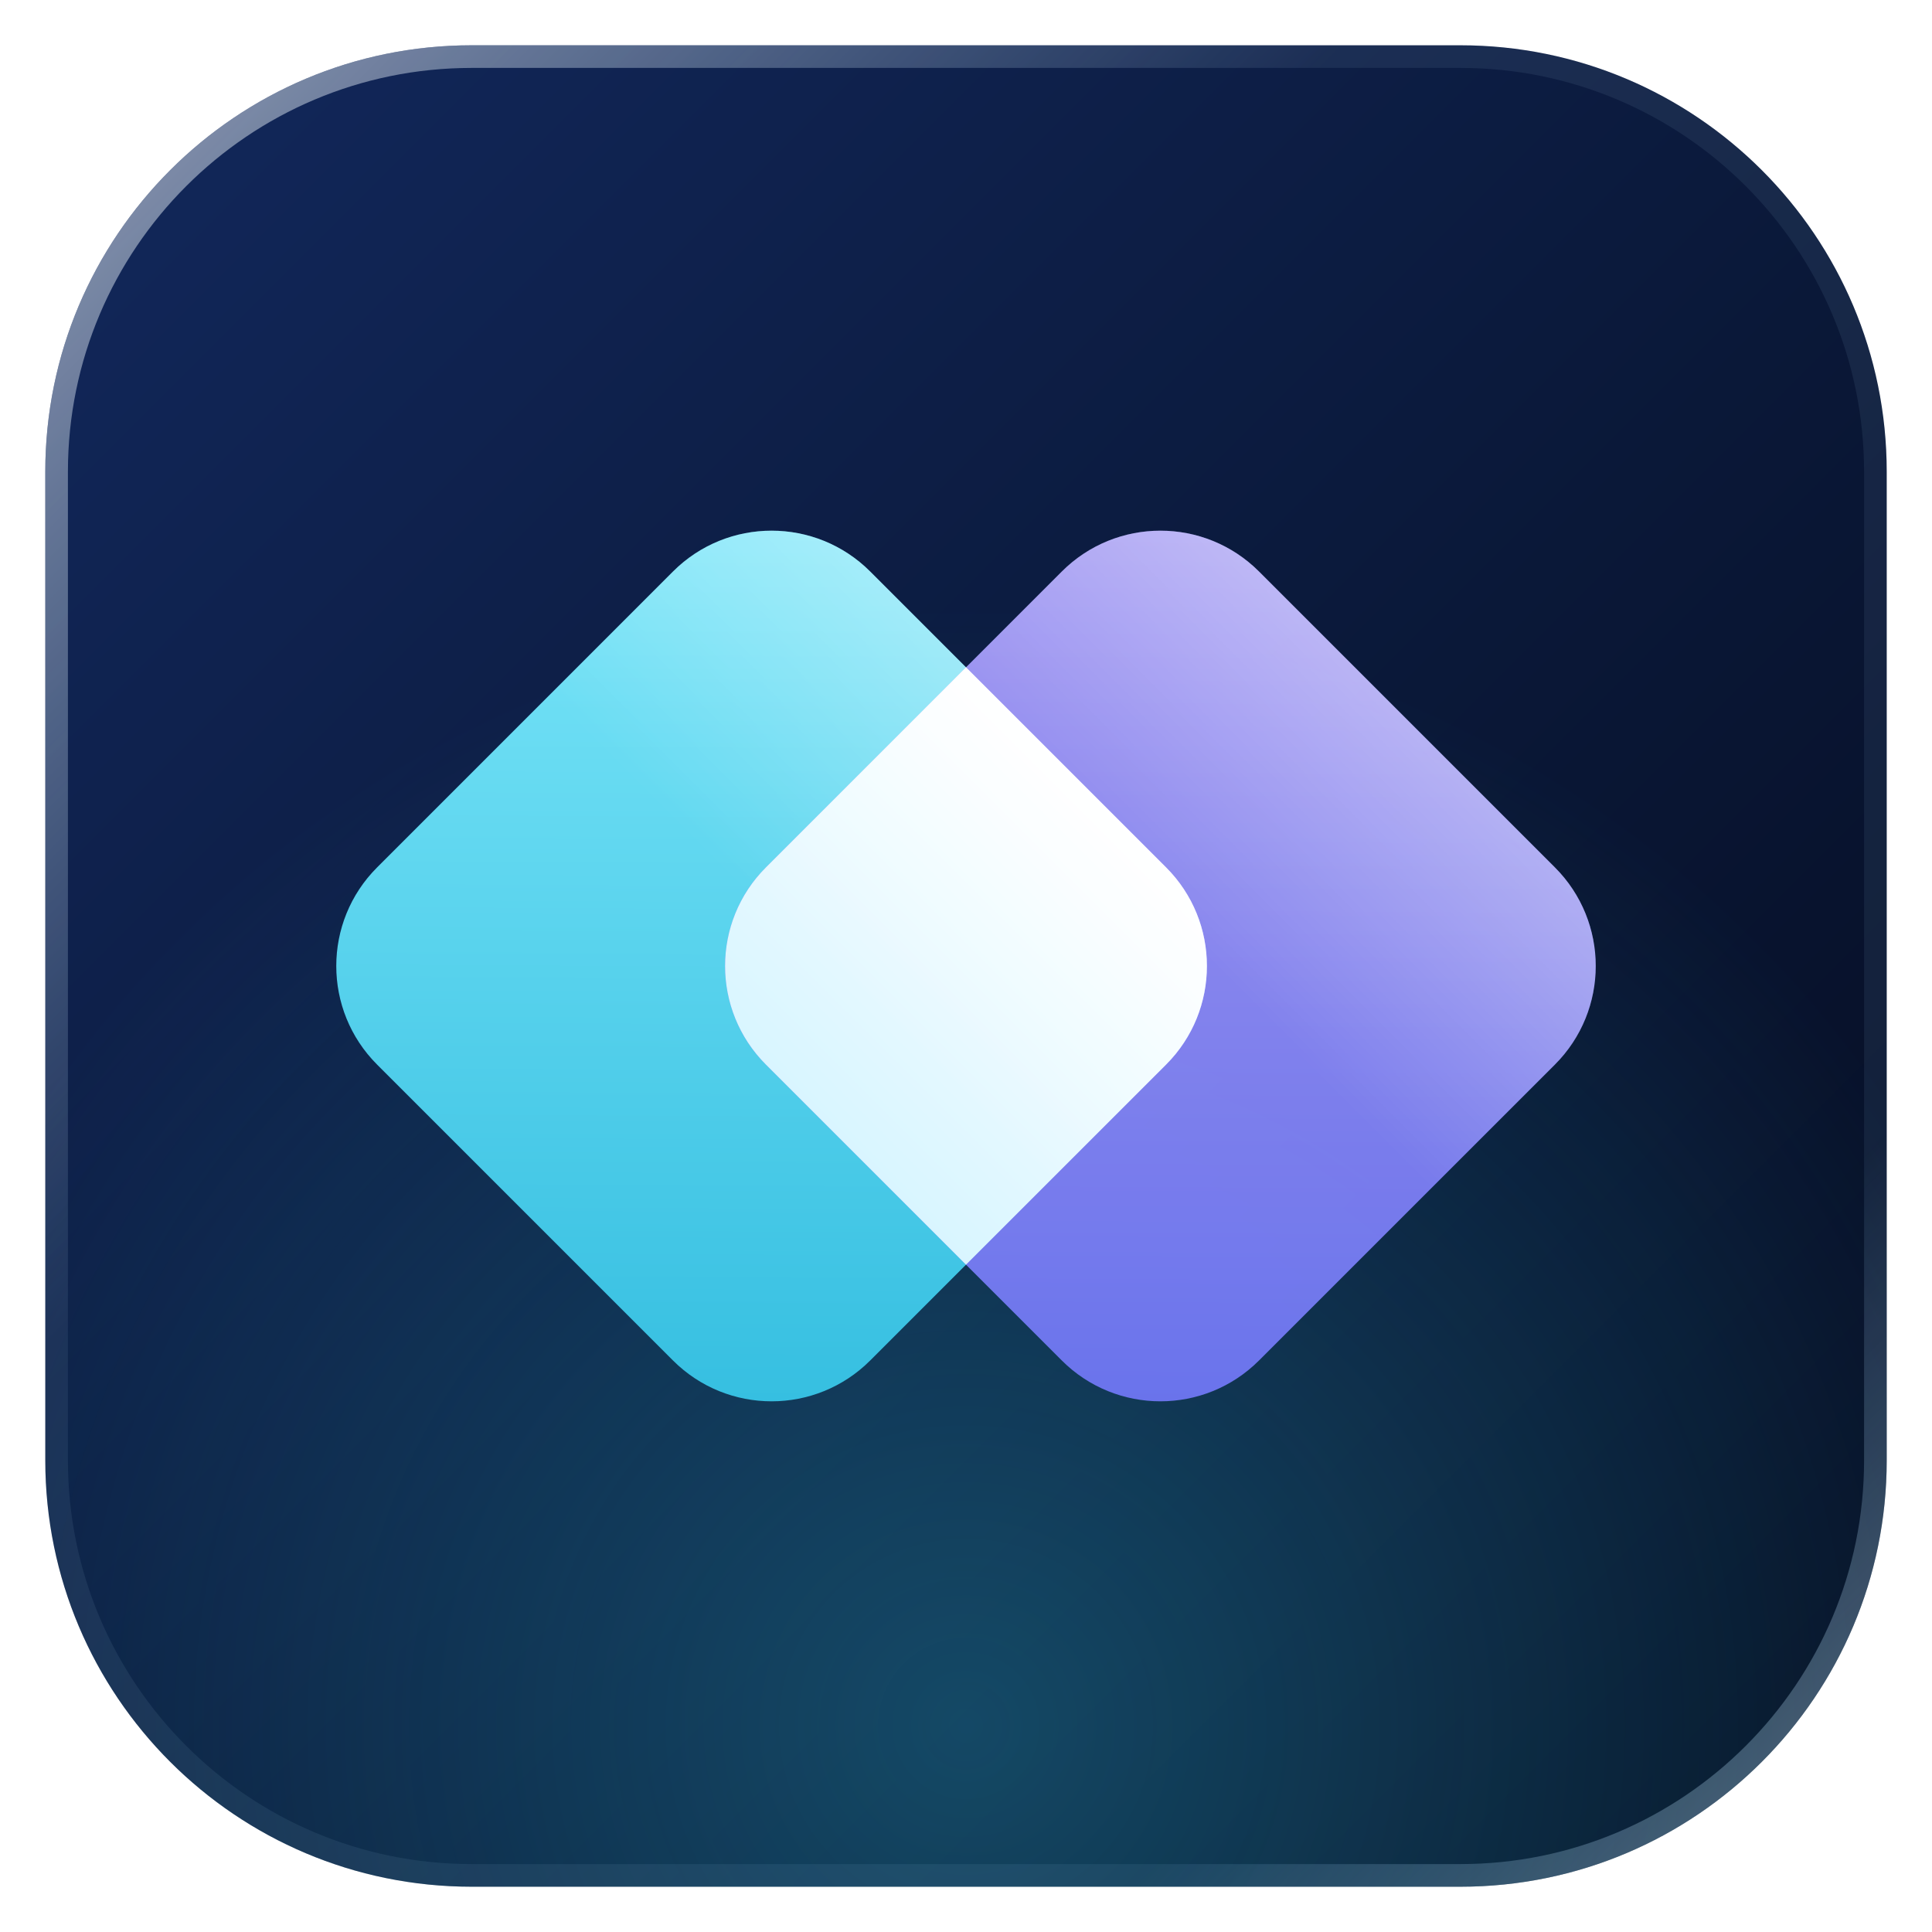
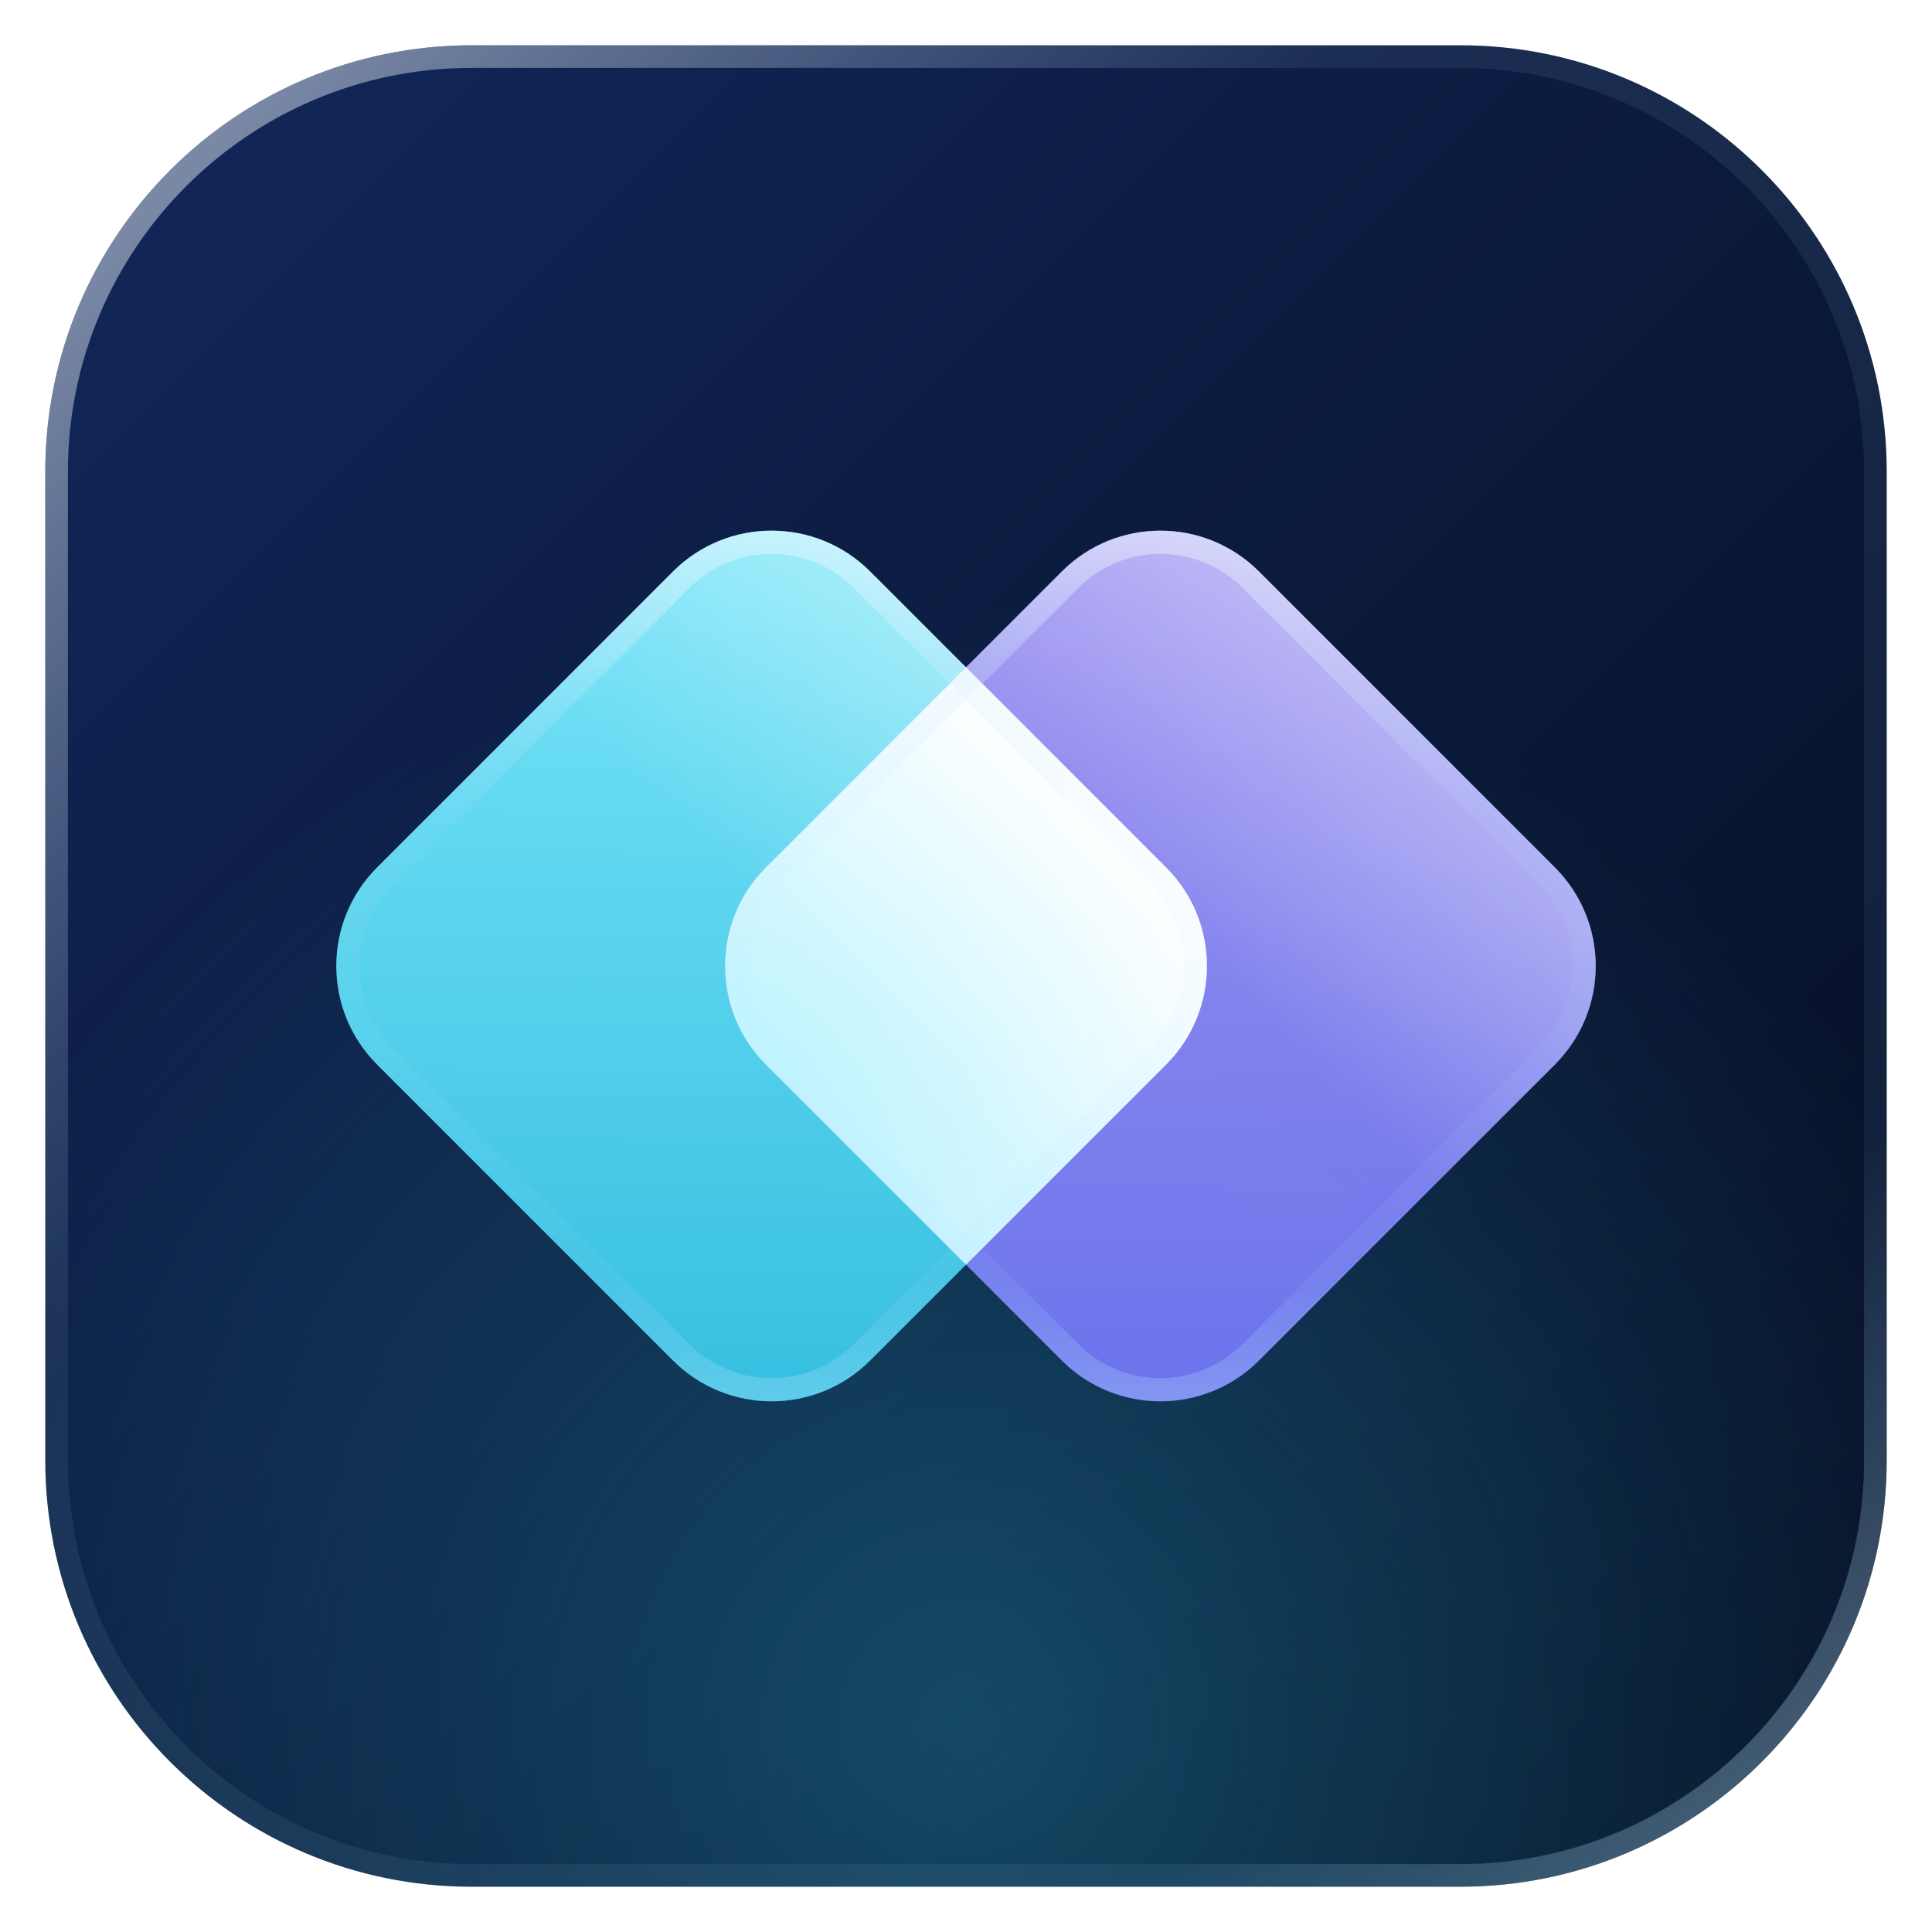
<svg xmlns="http://www.w3.org/2000/svg" viewBox="0 0 1024 1024">
  <defs>
    <linearGradient id="dv-tile" x1="0" y1="0" x2="1" y2="1">
      <stop offset="0" stop-color="#12285C" />
      <stop offset="0.55" stop-color="#0A1838" />
      <stop offset="1" stop-color="#050B1E" />
    </linearGradient>
    <radialGradient id="dv-glow" cx="0.5" cy="0.92" r="0.62">
      <stop offset="0" stop-color="#2FC6E6" stop-opacity="0.3" />
      <stop offset="1" stop-color="#2FC6E6" stop-opacity="0" />
    </radialGradient>
    <linearGradient id="dv-rim" x1="0" y1="0" x2="1" y2="1">
      <stop offset="0" stop-color="#FFFFFF" stop-opacity="0.55" />
      <stop offset="0.35" stop-color="#BFE4FF" stop-opacity="0.08" />
      <stop offset="0.8" stop-color="#9FD4FF" stop-opacity="0.08" />
      <stop offset="1" stop-color="#CFEFFF" stop-opacity="0.4" />
    </linearGradient>
  </defs>
  <rect x="24" y="24" width="976" height="976" rx="226" fill="url(#dv-tile)" />
  <rect x="24" y="24" width="976" height="976" rx="226" fill="url(#dv-glow)" />
  <rect x="30" y="30" width="964" height="964" rx="220" fill="none" stroke="url(#dv-rim)" stroke-width="12" />
  <g transform="translate(512 512) scale(1.12) translate(-512 -512)">
    <defs>
      <linearGradient id="dv-a" gradientUnits="userSpaceOnUse" x1="190" y1="280" x2="650" y2="745">
        <stop offset="0" stop-color="#8DF0FF" />
        <stop offset="1" stop-color="#22B4DA" />
      </linearGradient>
      <linearGradient id="dv-b" gradientUnits="userSpaceOnUse" x1="375" y1="280" x2="835" y2="745">
        <stop offset="0" stop-color="#B9A8FF" />
        <stop offset="1" stop-color="#5F6CF2" />
      </linearGradient>
      <linearGradient id="dv-c" x1="0" y1="0" x2="0" y2="1">
        <stop offset="0" stop-color="#FFFFFF" />
        <stop offset="1" stop-color="#BFEFFF" />
      </linearGradient>
      <linearGradient id="dv-hi" x1="0" y1="0" x2="0" y2="1">
        <stop offset="0" stop-color="#FFFFFF" stop-opacity="0.55" />
        <stop offset="0.45" stop-color="#FFFFFF" stop-opacity="0" />
      </linearGradient>
+       <linearGradient id="dv-rim" gradientUnits="userSpaceOnUse" x1="250" y1="300" x2="780" y2="730">
+         <stop offset="0" stop-color="#FFFFFF" stop-opacity="0.85" />
+         <stop offset="0.32" stop-color="#FFFFFF" stop-opacity="0.08" />
+         <stop offset="0.7" stop-color="#FFFFFF" stop-opacity="0.04" />
+         <stop offset="1" stop-color="#D9F6FF" stop-opacity="0.5" />
+       </linearGradient>
+       <radialGradient id="dv-caustic" gradientUnits="userSpaceOnUse" cx="512" cy="700" r="230">
+         <stop offset="0" stop-color="#9BF3FF" stop-opacity="0.45" />
+         <stop offset="1" stop-color="#9BF3FF" stop-opacity="0" />
+       </radialGradient>
+       <clipPath id="dv-clip-a">
+         <rect x="255" y="347" width="330" height="330" rx="66" transform="rotate(45 420 512)" />
+       </clipPath>
      <clipPath id="dv-clip-b">
        <rect x="439" y="347" width="330" height="330" rx="66" transform="rotate(45 604 512)" />
      </clipPath>
    </defs>
    <g fill="url(#dv-a)">
      <rect x="255" y="347" width="330" height="330" rx="66" transform="rotate(45 420 512)" />
    </g>
    <g fill="url(#dv-b)" opacity="0.94">
      <rect x="439" y="347" width="330" height="330" rx="66" transform="rotate(45 604 512)" />
    </g>
    <g fill="url(#dv-c)" clip-path="url(#dv-clip-b)">
      <rect x="255" y="347" width="330" height="330" rx="66" transform="rotate(45 420 512)" />
    </g>
+     <g fill="url(#dv-caustic)" clip-path="url(#dv-clip-a)">
+       <rect x="439" y="347" width="330" height="330" rx="66" transform="rotate(45 604 512)" />
+     </g>
    <g fill="url(#dv-hi)" opacity="0.6">
      <rect x="255" y="347" width="330" height="330" rx="66" transform="rotate(45 420 512)" />
      <rect x="439" y="347" width="330" height="330" rx="66" transform="rotate(45 604 512)" />
    </g>
+     <g fill="none" stroke="url(#dv-rim)" stroke-width="22" clip-path="url(#dv-clip-a)">
+       <rect x="255" y="347" width="330" height="330" rx="66" transform="rotate(45 420 512)" />
+     </g>
+     <g fill="none" stroke="url(#dv-rim)" stroke-width="22" clip-path="url(#dv-clip-b)">
+       <rect x="439" y="347" width="330" height="330" rx="66" transform="rotate(45 604 512)" />
+     </g>
  </g>
</svg>
